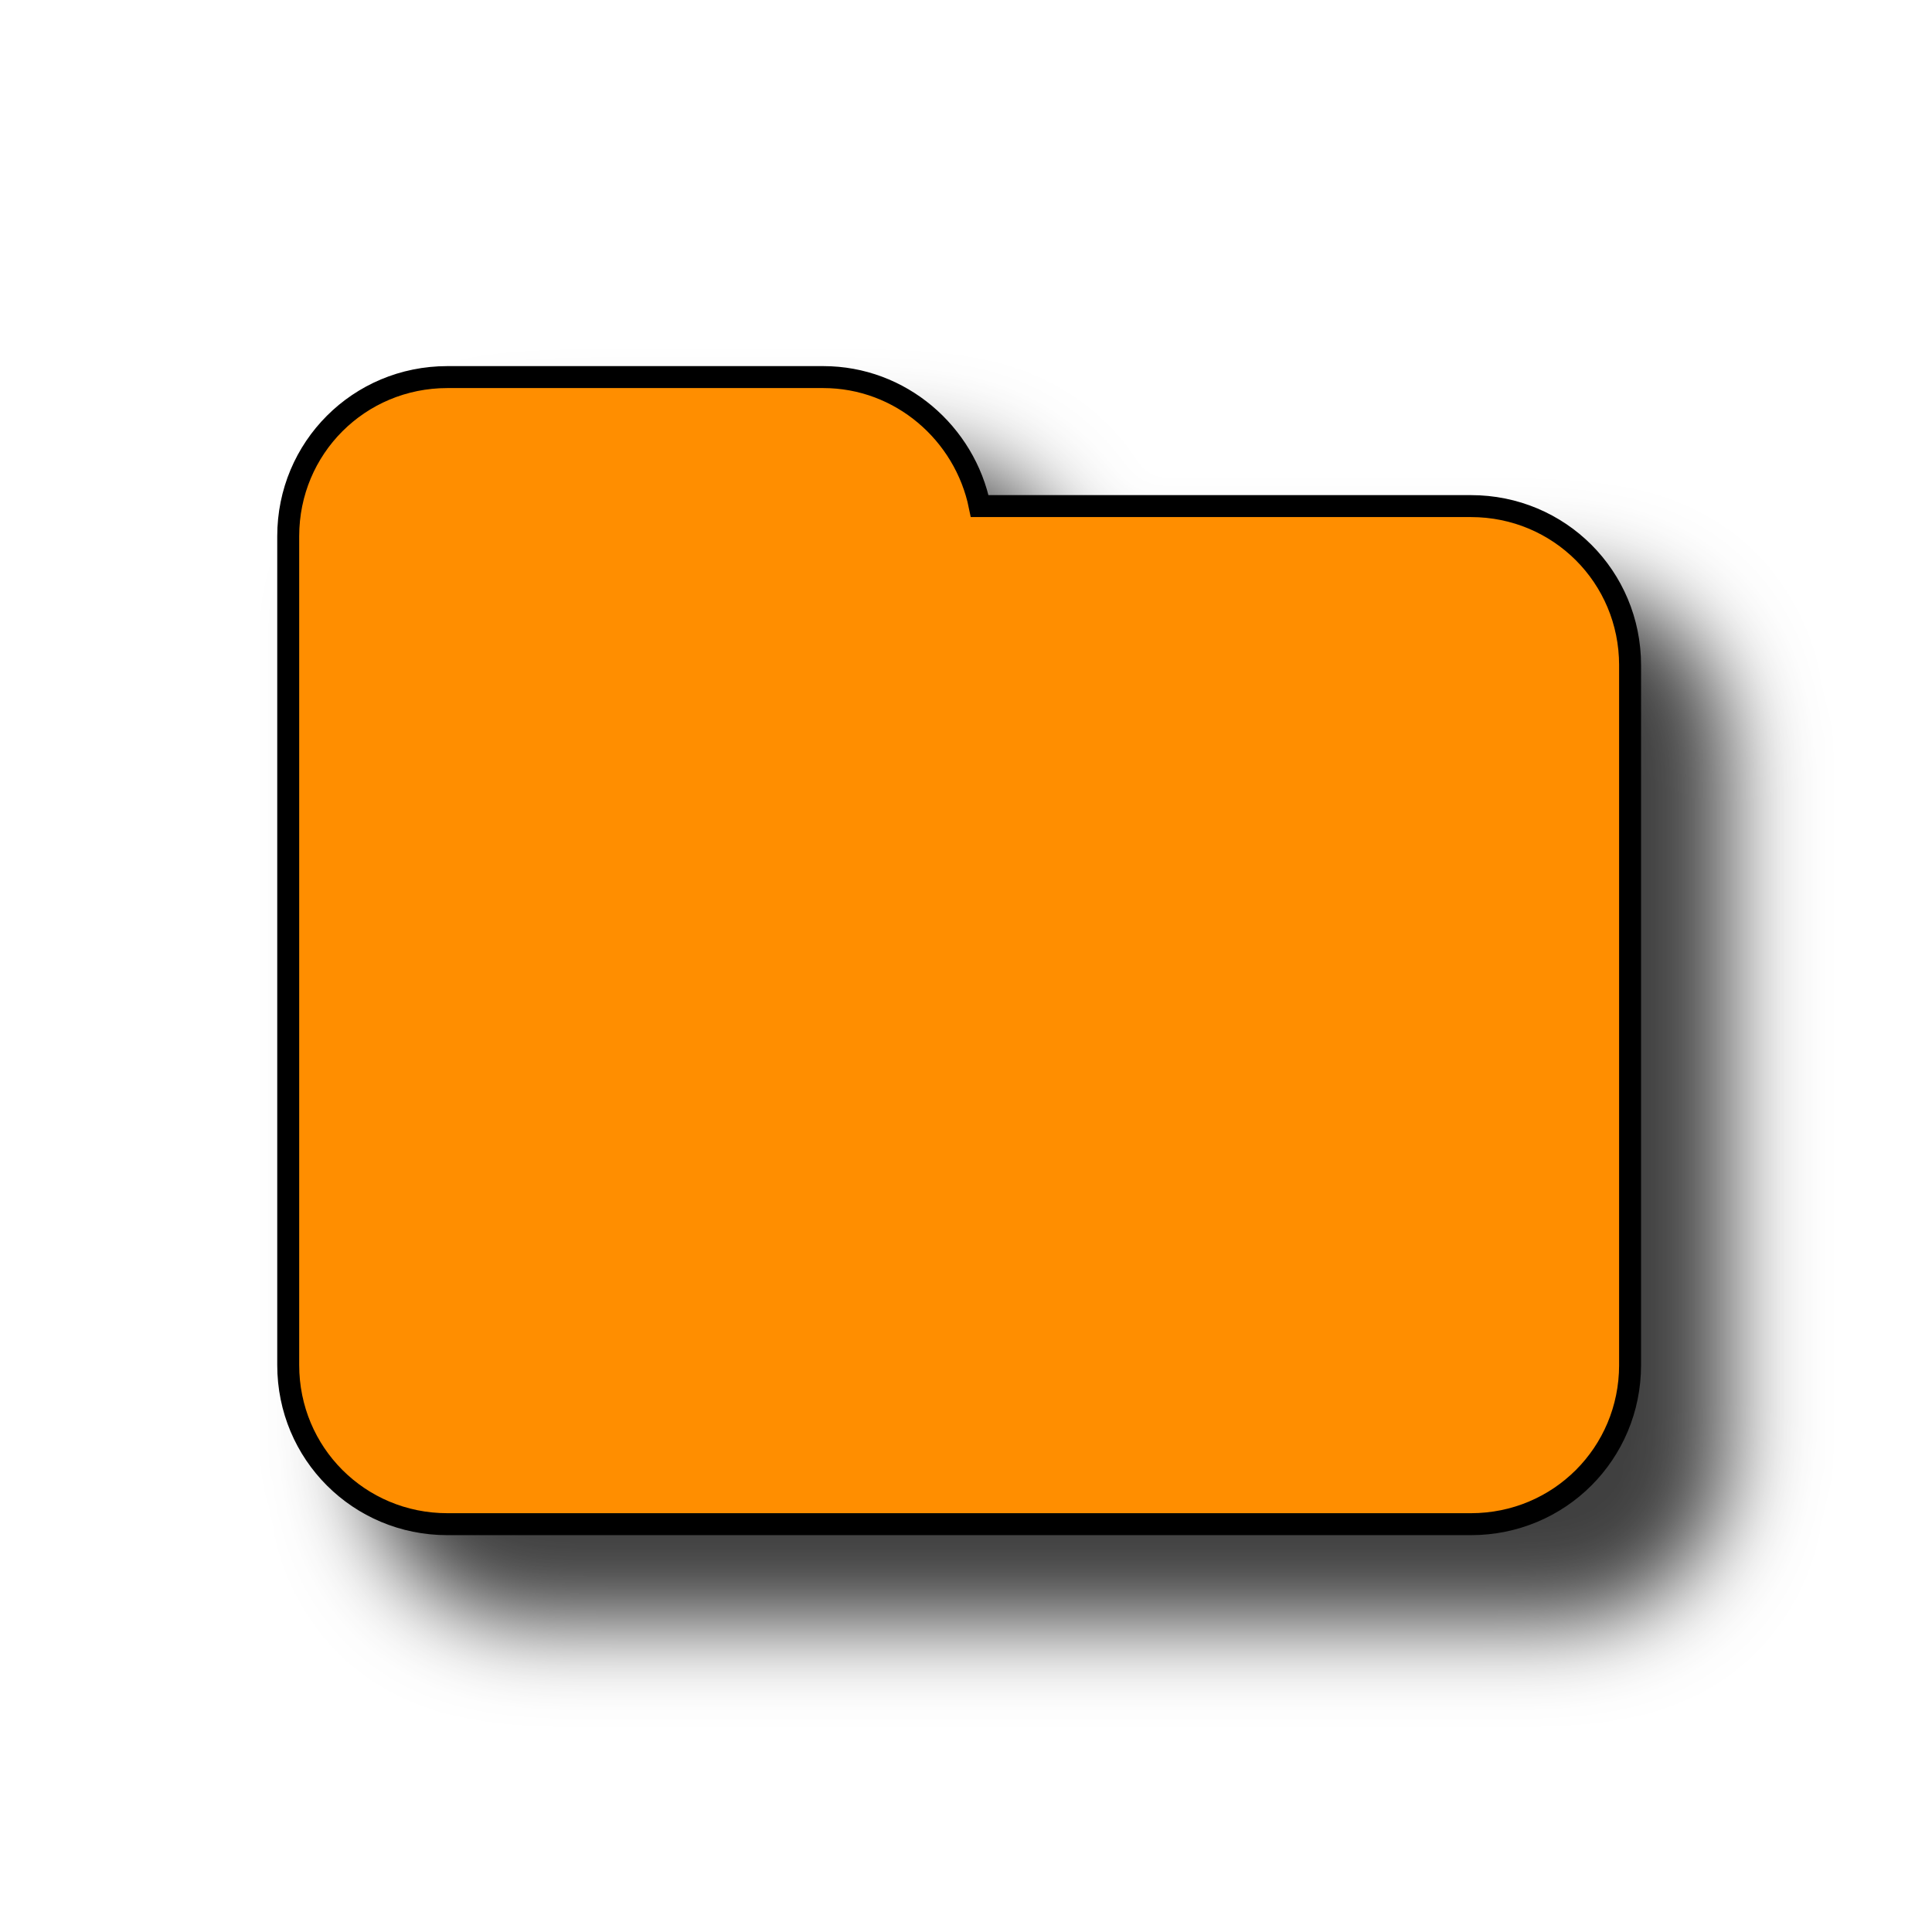
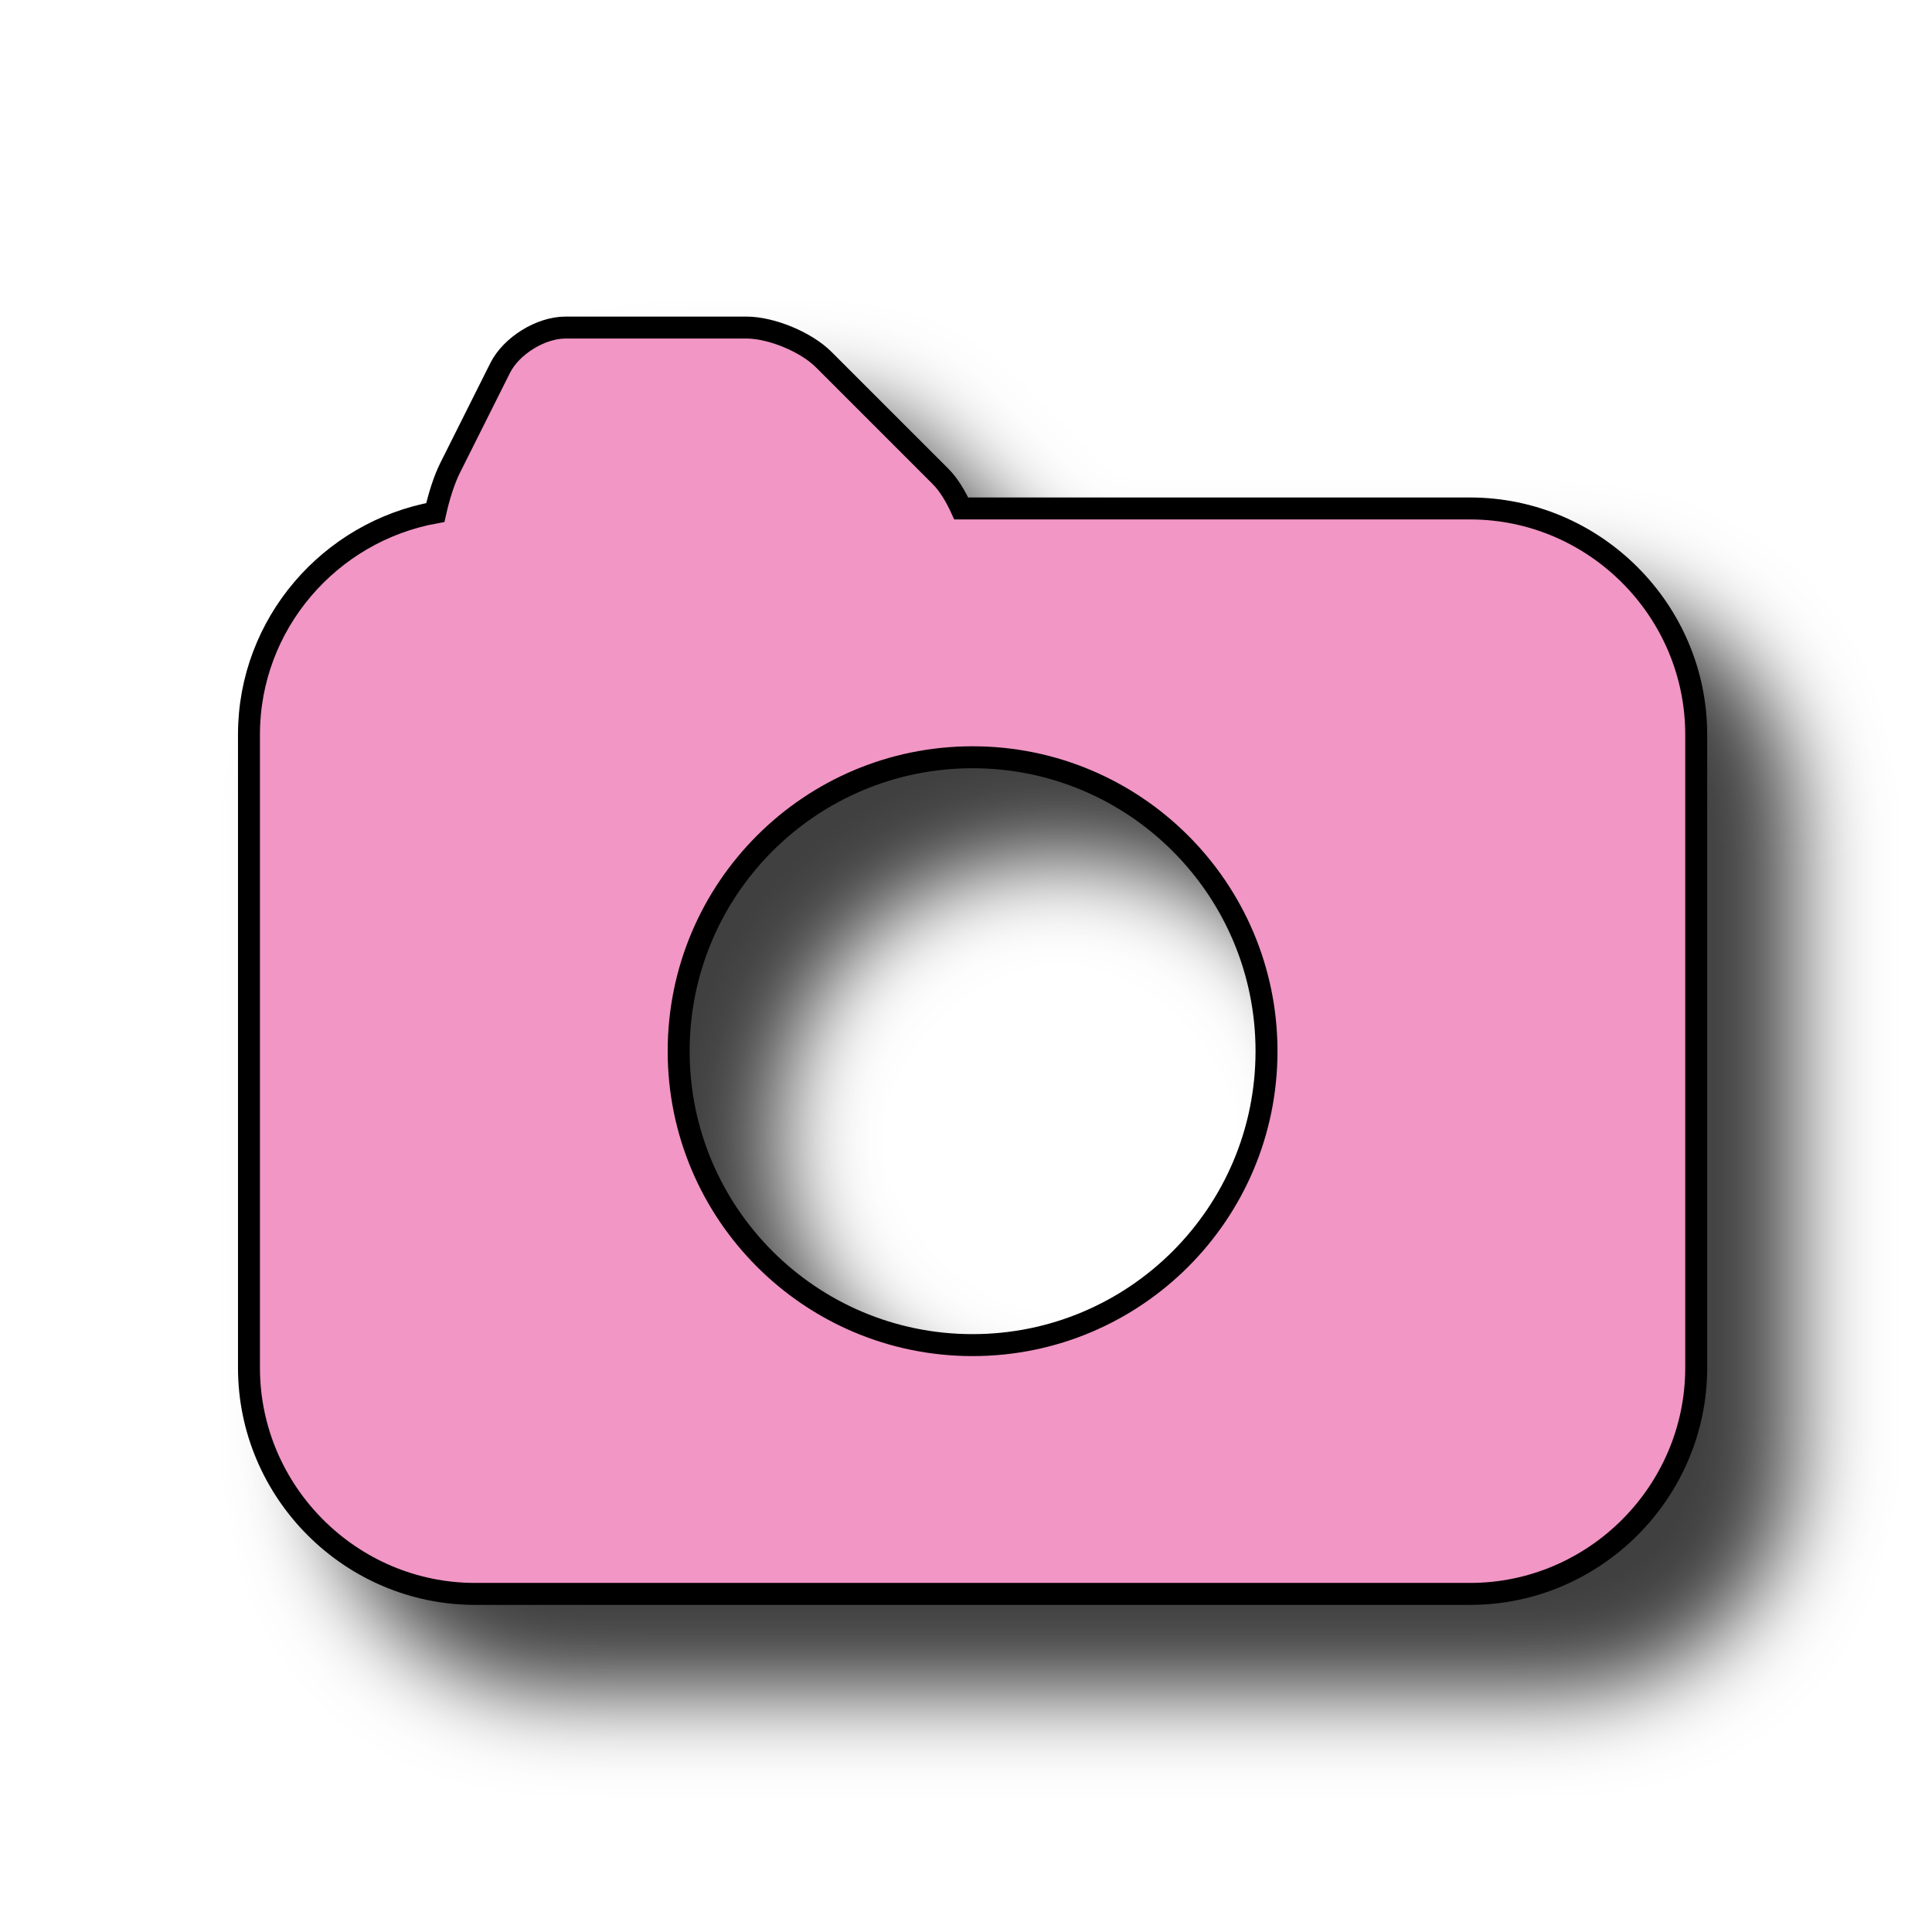
- <svg xmlns="http://www.w3.org/2000/svg" xmlns:xlink="http://www.w3.org/1999/xlink" width="22" height="22" id="svg2" version="1.0">
-   <defs id="defs4">
-     <linearGradient id="linearGradient3620">
-       <stop style="stop-color:#072232;stop-opacity:1;" offset="0" id="stop3622" />
-       <stop style="stop-color:#35a3e2;stop-opacity:1;" offset="1" id="stop3624" />
-     </linearGradient>
-     <filter id="filter4280" width="1.5" height="1.5" x="-.25" y="-.25">
-       <feGaussianBlur id="feGaussianBlur4282" in="SourceAlpha" stdDeviation="0.5" result="blur" />
-       <feColorMatrix id="feColorMatrix4284" result="bluralpha" type="matrix" values="1 0 0 0 0 0 1 0 0 0 0 0 1 0 0 0 0 0 0.75 0 " />
-       <feOffset id="feOffset4286" in="bluralpha" dx="1" dy="1" result="offsetBlur" />
-       <feMerge id="feMerge4288">
-         <feMergeNode id="feMergeNode4290" in="offsetBlur" />
-         <feMergeNode id="feMergeNode4292" in="SourceGraphic" />
-       </feMerge>
-     </filter>
-     <filter id="filter3718" width="1.5" height="1.5" x="-.25" y="-.25">
-       <feGaussianBlur id="feGaussianBlur3720" in="SourceAlpha" stdDeviation="0.5" result="blur" />
-       <feColorMatrix id="feColorMatrix3722" result="bluralpha" type="matrix" values="1 0 0 0 0 0 1 0 0 0 0 0 1 0 0 0 0 0 0.75 0 " />
-       <feOffset id="feOffset3724" in="bluralpha" dx="1" dy="1" result="offsetBlur" />
-       <feMerge id="feMerge3726">
-         <feMergeNode id="feMergeNode3728" in="offsetBlur" />
-         <feMergeNode id="feMergeNode3730" in="SourceGraphic" />
-       </feMerge>
-     </filter>
-     <filter id="filter3606" width="1.5" height="1.5" x="-.25" y="-.25">
-       <feGaussianBlur id="feGaussianBlur3608" in="SourceAlpha" stdDeviation="0.5" result="blur" />
-       <feColorMatrix id="feColorMatrix3610" result="bluralpha" type="matrix" values="1 0 0 0 0 0 1 0 0 0 0 0 1 0 0 0 0 0 0.75 0 " />
-       <feOffset id="feOffset3612" in="bluralpha" dx="1" dy="1" result="offsetBlur" />
-       <feMerge id="feMerge3614">
-         <feMergeNode id="feMergeNode3616" in="offsetBlur" />
-         <feMergeNode id="feMergeNode3618" in="SourceGraphic" />
-       </feMerge>
-     </filter>
-     <linearGradient xlink:href="#linearGradient3620" id="linearGradient3626" x1="7.476" y1="3.267" x2="15.914" y2="13.159" gradientUnits="userSpaceOnUse" />
-     <filter id="filter3673" width="1.5" height="1.5" x="-.25" y="-.25">
-       <feGaussianBlur id="feGaussianBlur3675" in="SourceAlpha" stdDeviation="0.5" result="blur" />
-       <feColorMatrix id="feColorMatrix3677" result="bluralpha" type="matrix" values="1 0 0 0 0 0 1 0 0 0 0 0 1 0 0 0 0 0 0.75 0 " />
-       <feOffset id="feOffset3679" in="bluralpha" dx="1" dy="1" result="offsetBlur" />
-       <feMerge id="feMerge3681">
-         <feMergeNode id="feMergeNode3683" in="offsetBlur" />
-         <feMergeNode id="feMergeNode3685" in="SourceGraphic" />
+ <svg xmlns="http://www.w3.org/2000/svg" version="1.1" id="Layer_1" x="0px" y="0px" width="22" height="22" viewBox="0 0 22 22" enable-background="new 0 0 64 64" xml:space="preserve">
+   <defs id="defs7">
+     <filter id="filter3639" width="1.5" height="1.5" x="-.25" y="-.25">
+       <feGaussianBlur id="feGaussianBlur3641" in="SourceAlpha" stdDeviation="0.5" result="blur" />
+       <feColorMatrix id="feColorMatrix3643" result="bluralpha" type="matrix" values="1 0 0 0 0 0 1 0 0 0 0 0 1 0 0 0 0 0 0.75 0 " />
+       <feOffset id="feOffset3645" in="bluralpha" dx="1" dy="1" result="offsetBlur" />
+       <feMerge id="feMerge3647">
+         <feMergeNode id="feMergeNode3649" in="offsetBlur" />
+         <feMergeNode id="feMergeNode3651" in="SourceGraphic" />
      </feMerge>
    </filter>
  </defs>
-   <g id="layer1" transform="translate(0,2)">
-     <path style="fill:#ff8e00;fill-opacity:1;stroke:#000000;stroke-width:0.25;stroke-miterlimit:4;stroke-opacity:1;stroke-dasharray:none;filter:url(#filter3673)" d="m 5.094,2.294 c -1.006,0 -1.812,0.806 -1.812,1.812 l 0,1.469 0,0.781 0,7.188 c 0,1.006 0.806,1.812 1.812,1.812 l 11.656,0 c 1.006,0 1.812,-0.806 1.812,-1.812 l 0,-7.969 c 0,-1.006 -0.806,-1.812 -1.812,-1.812 l -5.594,0 C 10.987,2.933 10.255,2.294 9.375,2.294 l -4.281,0 z" id="rect3664" />
-   </g>
+   <path d="m 16.74,5.79 h -5.794 C 10.881,5.648 10.801,5.516 10.711,5.426 L 9.379,4.094 C 9.179,3.894 8.783,3.73 8.5,3.73 H 6.44 c -0.283,0 -0.618,0.207 -0.745,0.461 L 5.125,5.329 C 5.058,5.463 4.999,5.649 4.957,5.836 3.756,6.053 2.835,7.104 2.835,8.365 v 7.21 c 0,1.416 1.159,2.575 2.575,2.575 H 16.74 c 1.416,0 2.575,-1.159 2.575,-2.575 V 8.365 c 0,-1.416 -1.159,-2.575 -2.575,-2.575 z m -5.665,9.527 c -1.848,0 -3.347,-1.499 -3.347,-3.347 0,-1.849 1.499,-3.347 3.347,-3.347 1.848,0 3.347,1.499 3.347,3.347 0,1.849 -1.499,3.347 -3.347,3.347 z" id="path3" style="fill:#f196c5;fill-opacity:1;stroke:#000000;stroke-width:0.25;stroke-miterlimit:4;stroke-opacity:1;stroke-dasharray:none;filter:url(#filter3639)" />
</svg>
